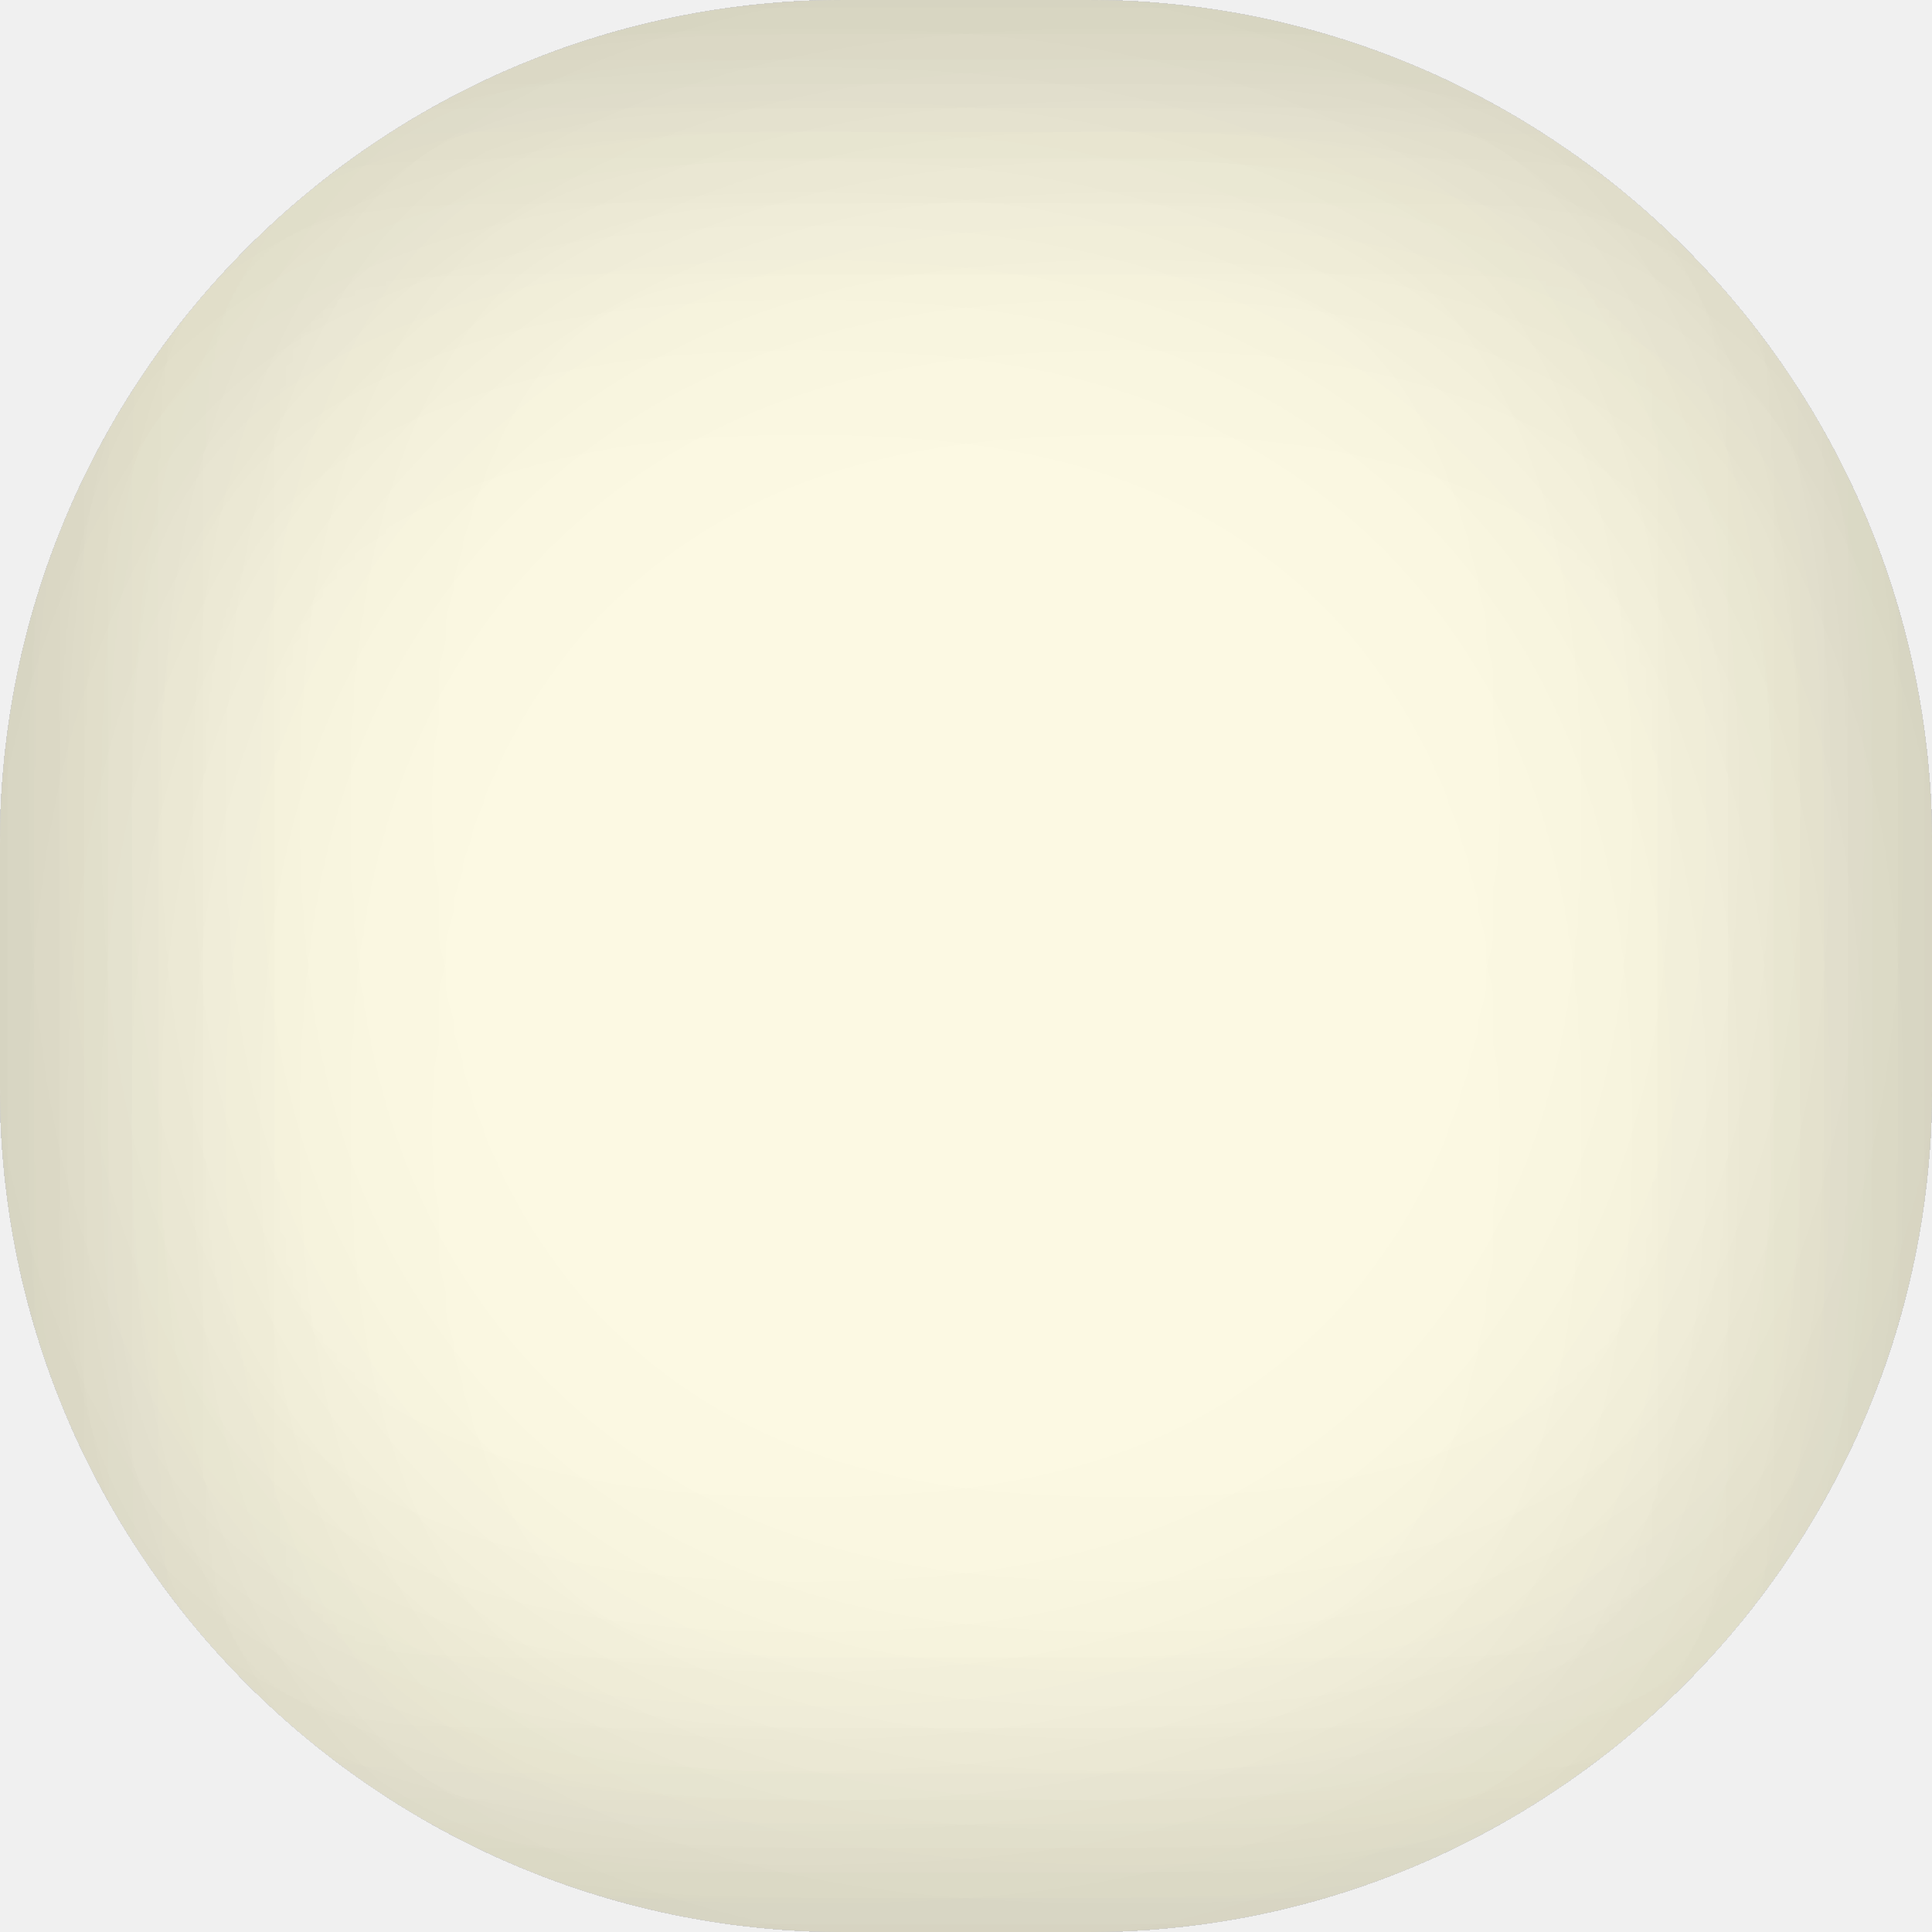
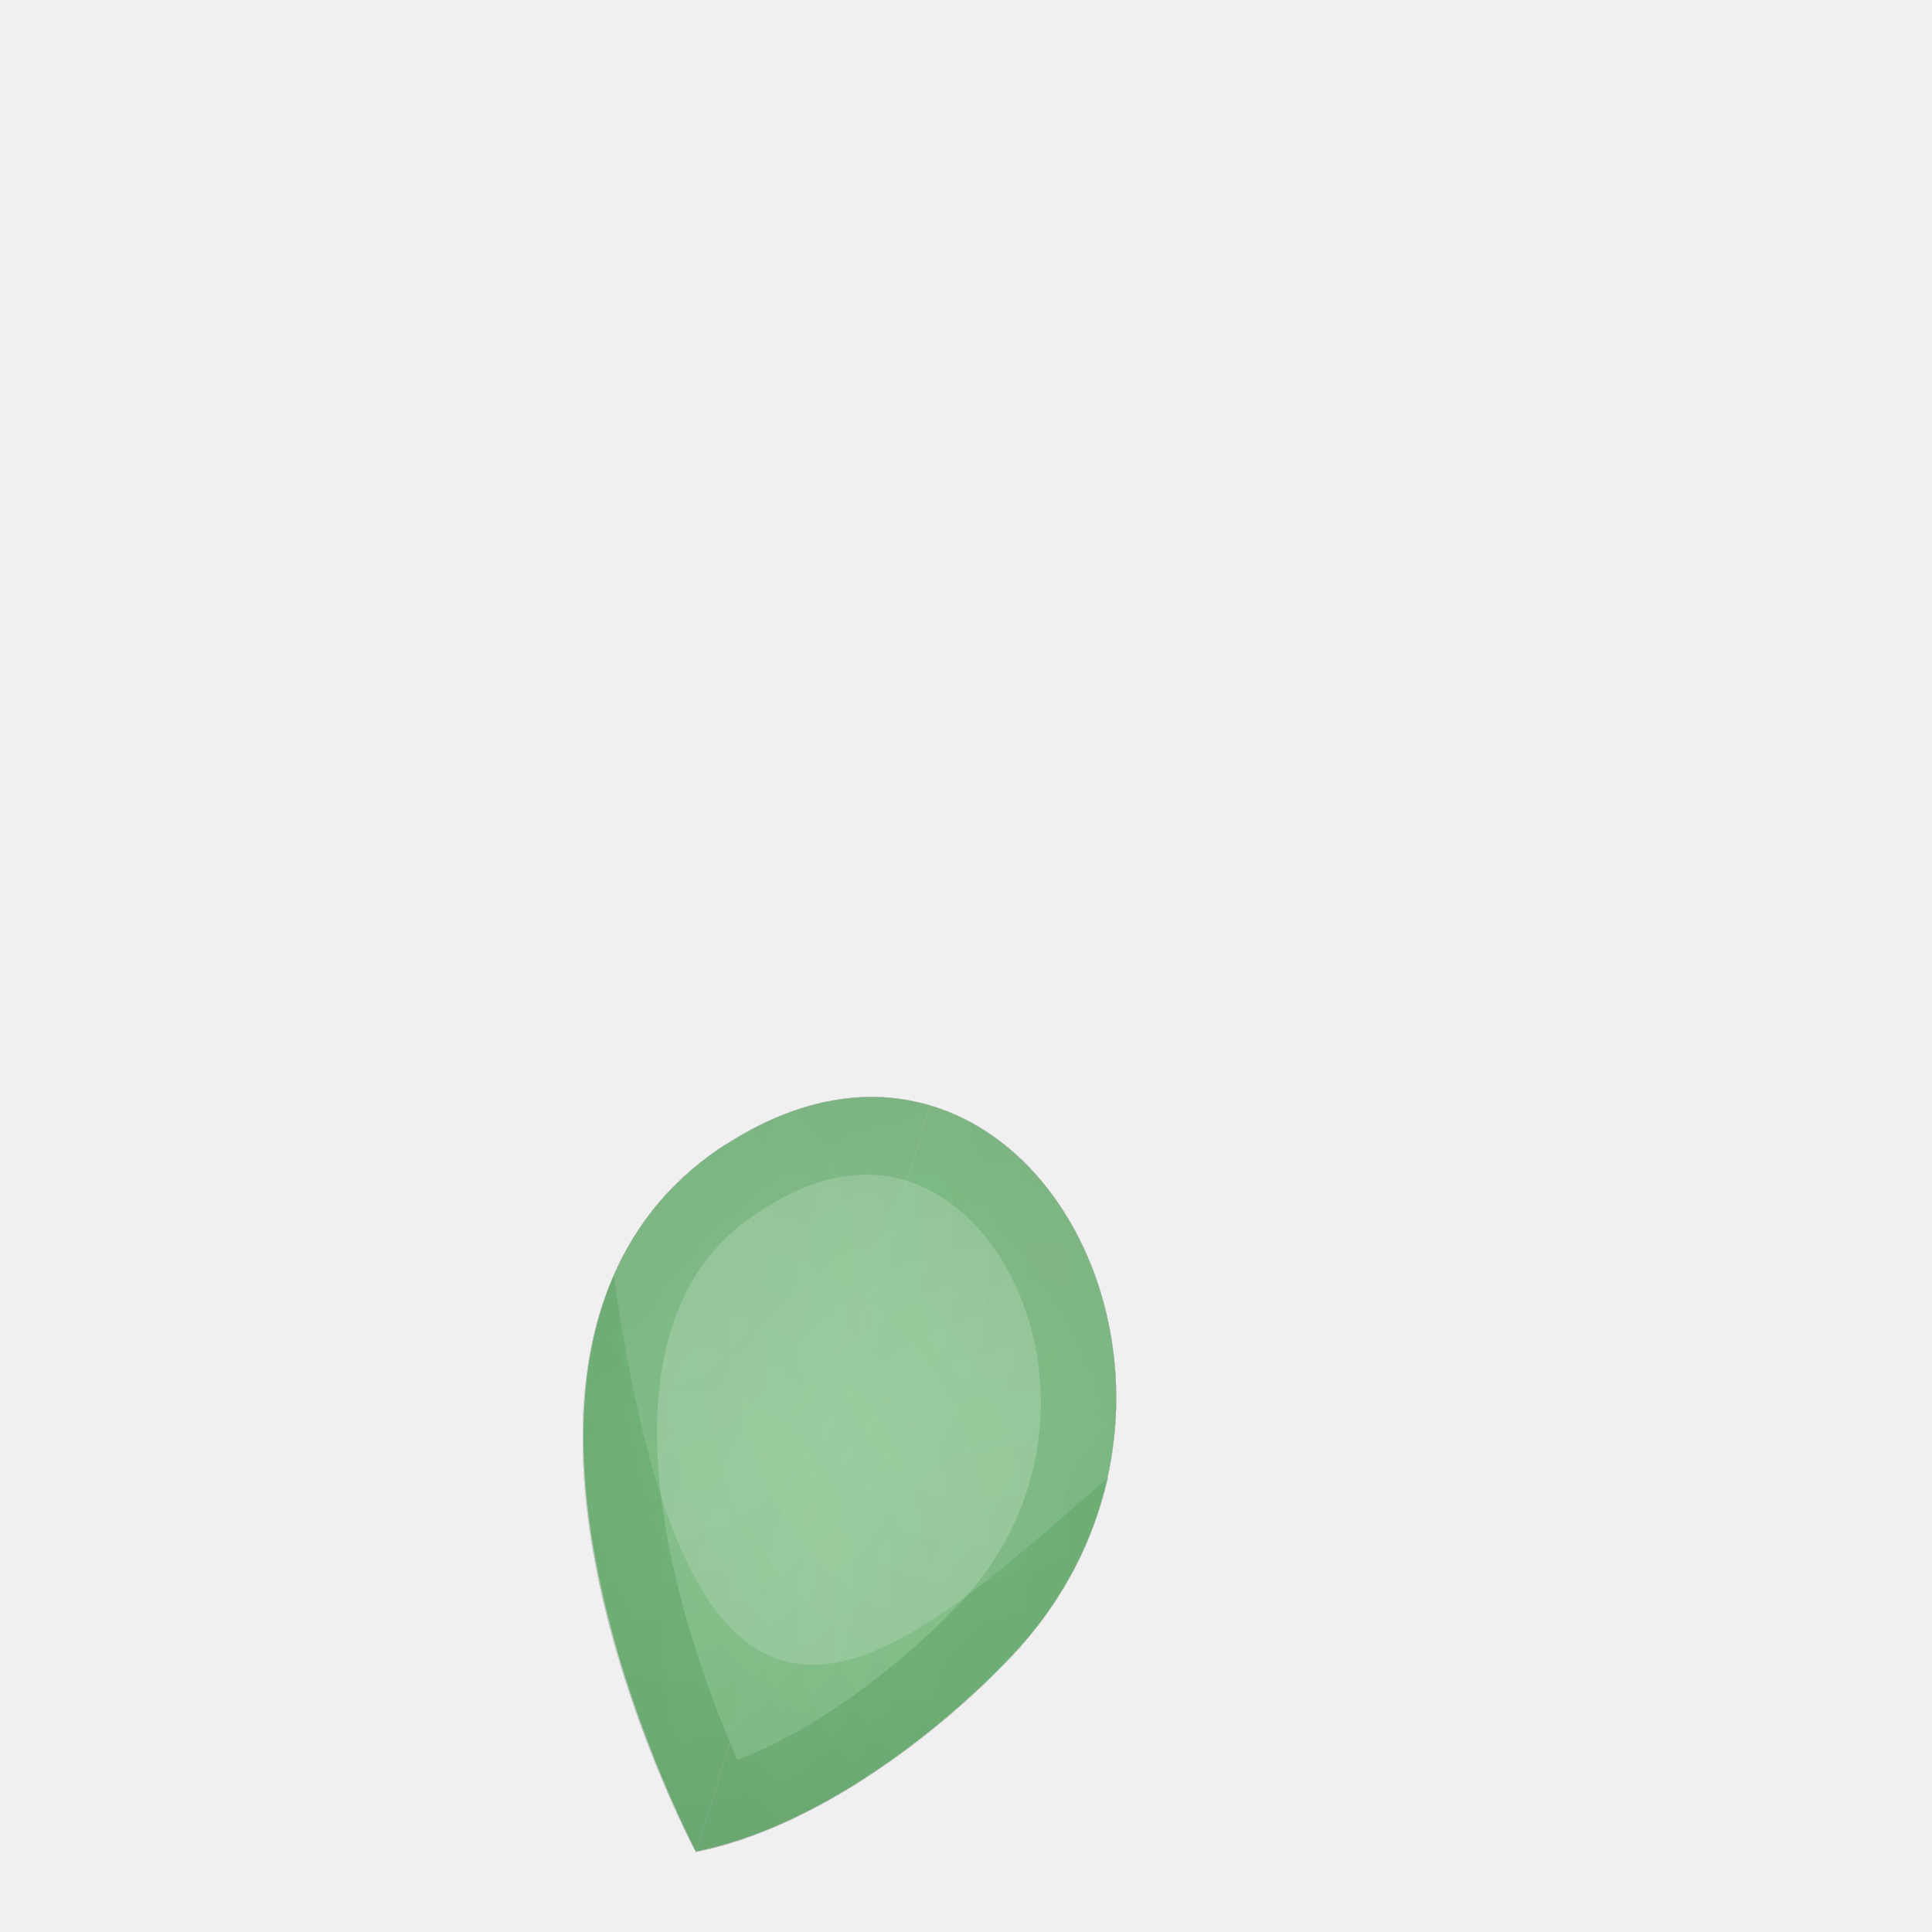
<svg xmlns="http://www.w3.org/2000/svg" width="48" height="48" viewBox="0 0 48 48" fill="none">
  <g id="mode=Light" filter="url(#filter0_iiii_3381_70074)">
    <g clip-path="url(#clip0_3381_70074)">
-       <path d="M0 21C0 9.402 9.402 0 21 0H27C38.598 0 48 9.402 48 21V27C48 38.598 38.598 48 27 48H21C9.402 48 0 38.598 0 27V21Z" fill="#FCF9E3" />
      <g id="dot's row">
- 
- 
- 
- </g>
+         <g id="dot 3">
+           <g id="Group_3">
+             <g id="Vector_19">
+               <path d="M18.023 28.437C10.936 33.041 16.602 44.646 17.291 45.999L23.112 27.467C21.621 27.021 19.867 27.248 18.015 28.449L18.023 28.437Z" fill="#8FD096" />
+               <path d="M23.112 27.467L17.291 45.999C21.359 45.172 24.902 41.377 24.902 41.377C29.854 36.474 27.697 28.83 23.112 27.467Z" fill="#8FD096" />
+             </g>
+           </g>
+           <g id="Vector_20" opacity="0.38" style="mix-blend-mode:screen">
+             <path d="M18.327 43.737C17.758 42.441 16.922 40.267 16.533 37.937C15.589 32.234 18.106 30.605 18.927 30.062C20.189 29.242 21.381 29.001 22.487 29.322C22.535 29.343 22.591 29.352 22.639 29.372C24.183 29.909 25.413 31.6 25.761 33.661C26.15 35.991 25.387 38.318 23.645 40.04L23.619 40.066L23.593 40.092C23.593 40.092 21.18 42.633 18.325 43.727L18.327 43.737Z" fill="#8FD096" />
+           </g>
+           <g id="Vector_21" opacity="0.28" style="mix-blend-mode:multiply">
+             <path d="M27.513 36.72C22.075 41.48 17.284 46.01 15.249 31.69C12.883 37.033 16.657 44.788 17.221 45.88C17.262 45.964 17.294 46.008 17.294 46.008C21.362 45.181 24.904 41.386 24.904 41.386C26.321 39.979 27.15 38.357 27.524 36.718L27.513 36.72Z" fill="#8FD096" />
+           </g>
+         </g>
+       </g>
    </g>
  </g>
  <defs>
    <filter id="filter0_iiii_3381_70074" x="-4" y="-4" width="56" height="56" filterUnits="userSpaceOnUse" color-interpolation-filters="sRGB">
      <feFlood flood-opacity="0" result="BackgroundImageFix" />
      <feBlend mode="normal" in="SourceGraphic" in2="BackgroundImageFix" result="shape" />
      <feColorMatrix in="SourceAlpha" type="matrix" values="0 0 0 0 0 0 0 0 0 0 0 0 0 0 0 0 0 0 127 0" result="hardAlpha" />
      <feOffset dx="4" dy="4" />
      <feGaussianBlur stdDeviation="4" />
      <feComposite in2="hardAlpha" operator="arithmetic" k2="-1" k3="1" />
      <feColorMatrix type="matrix" values="0 0 0 0 0 0 0 0 0 0 0 0 0 0 0 0 0 0 0.05 0" />
      <feBlend mode="normal" in2="shape" result="effect1_innerShadow_3381_70074" />
      <feColorMatrix in="SourceAlpha" type="matrix" values="0 0 0 0 0 0 0 0 0 0 0 0 0 0 0 0 0 0 127 0" result="hardAlpha" />
      <feOffset dx="-4" dy="-4" />
      <feGaussianBlur stdDeviation="4" />
      <feComposite in2="hardAlpha" operator="arithmetic" k2="-1" k3="1" />
      <feColorMatrix type="matrix" values="0 0 0 0 0 0 0 0 0 0 0 0 0 0 0 0 0 0 0.05 0" />
      <feBlend mode="normal" in2="effect1_innerShadow_3381_70074" result="effect2_innerShadow_3381_70074" />
      <feColorMatrix in="SourceAlpha" type="matrix" values="0 0 0 0 0 0 0 0 0 0 0 0 0 0 0 0 0 0 127 0" result="hardAlpha" />
      <feOffset dx="4" dy="-4" />
      <feGaussianBlur stdDeviation="4" />
      <feComposite in2="hardAlpha" operator="arithmetic" k2="-1" k3="1" />
      <feColorMatrix type="matrix" values="0 0 0 0 0 0 0 0 0 0 0 0 0 0 0 0 0 0 0.05 0" />
      <feBlend mode="normal" in2="effect2_innerShadow_3381_70074" result="effect3_innerShadow_3381_70074" />
      <feColorMatrix in="SourceAlpha" type="matrix" values="0 0 0 0 0 0 0 0 0 0 0 0 0 0 0 0 0 0 127 0" result="hardAlpha" />
      <feOffset dx="-4" dy="4" />
      <feGaussianBlur stdDeviation="4" />
      <feComposite in2="hardAlpha" operator="arithmetic" k2="-1" k3="1" />
      <feColorMatrix type="matrix" values="0 0 0 0 0 0 0 0 0 0 0 0 0 0 0 0 0 0 0.05 0" />
      <feBlend mode="normal" in2="effect3_innerShadow_3381_70074" result="effect4_innerShadow_3381_70074" />
    </filter>
    <clipPath id="clip0_3381_70074">
      <path d="M0 21C0 9.402 9.402 0 21 0H27C38.598 0 48 9.402 48 21V27C48 38.598 38.598 48 27 48H21C9.402 48 0 38.598 0 27V21Z" fill="white" />
    </clipPath>
  </defs>
</svg>
